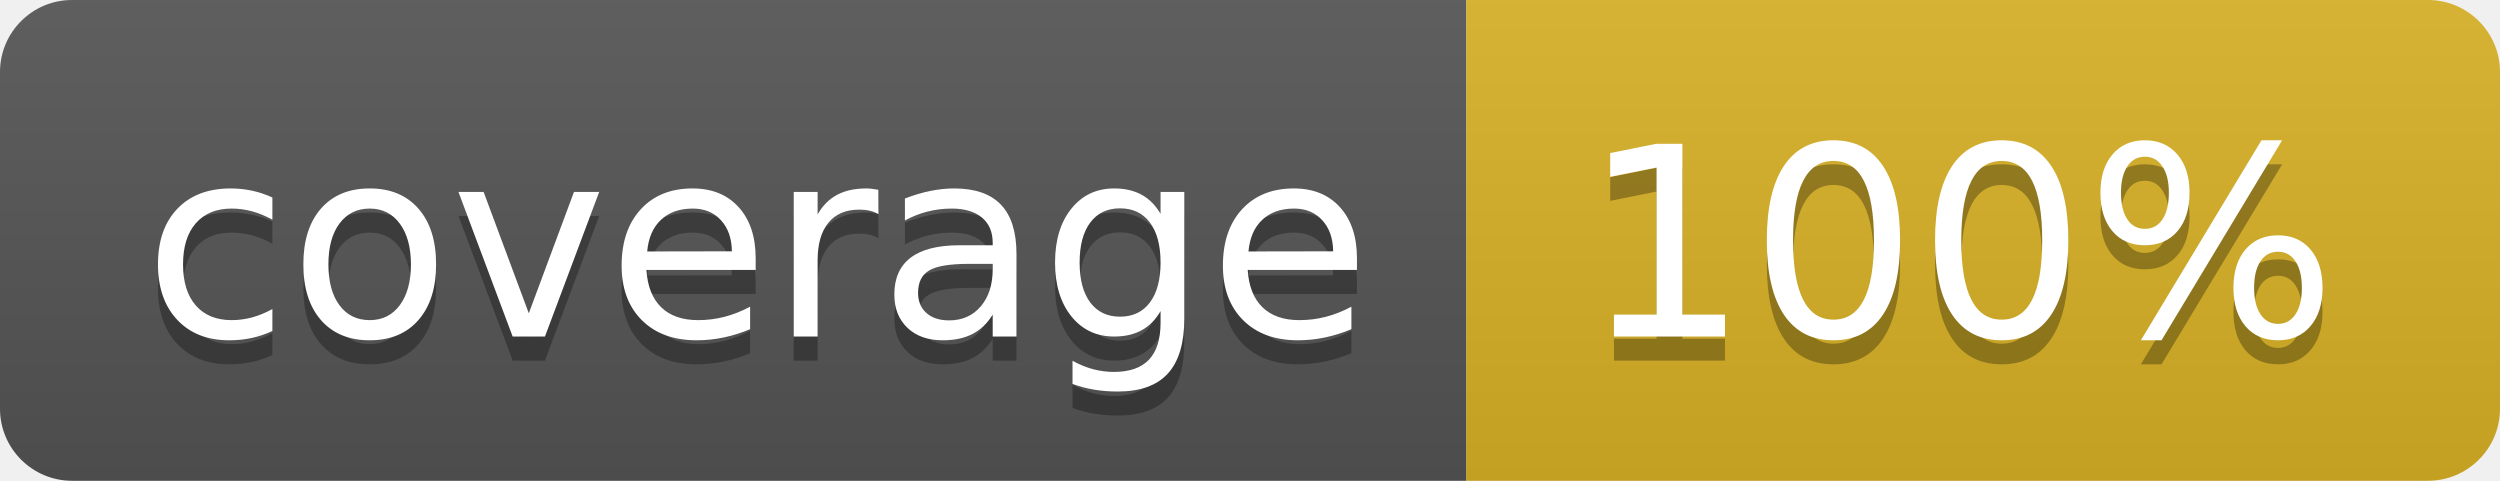
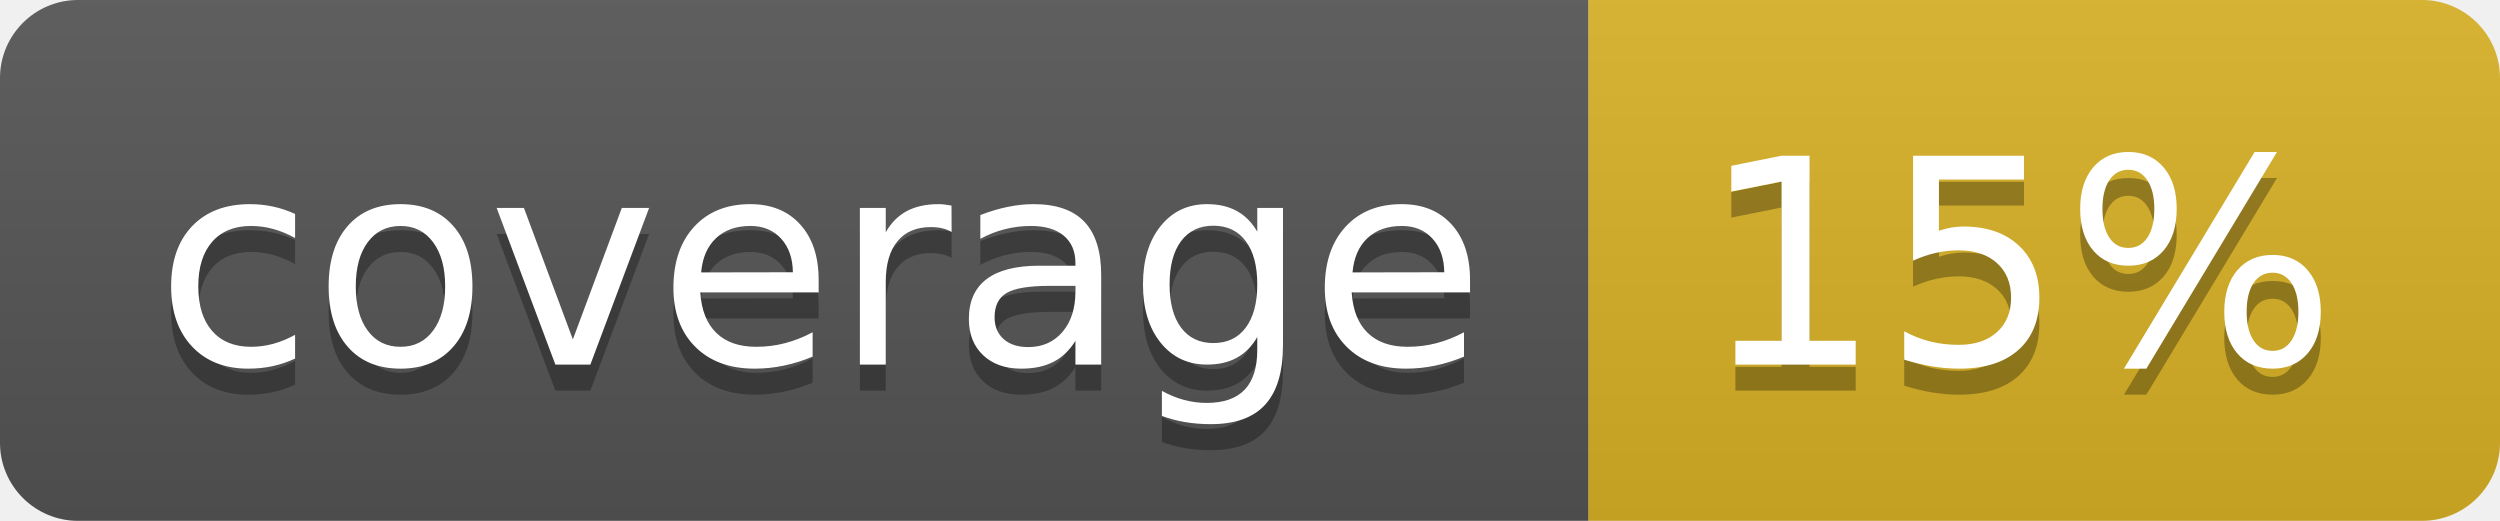
- <svg xmlns="http://www.w3.org/2000/svg" width="104" height="20">
+ <svg xmlns="http://www.w3.org/2000/svg" width="96" height="20">
  <linearGradient id="b" x2="0" y2="100%">
    <stop offset="0" stop-color="#bbb" stop-opacity=".1" />
    <stop offset="1" stop-opacity=".1" />
  </linearGradient>
  <clipPath id="a">
-     <rect width="104" height="20" rx="3" fill="#fff" />
+     <rect width="96" height="20" rx="3" fill="#fff" />
  </clipPath>
  <g clip-path="url(#a)">
    <path fill="#555" d="M0 0h61v20H0z" />
-     <path fill="#D9B226" d="M61 0h43v20H61z" />
-     <path fill="url(#b)" d="M0 0h104v20H0z" />
+     <path fill="#D9B226" d="M61 0h35v20H61z" />
+     <path fill="url(#b)" d="M0 0h96v20H0z" />
  </g>
  <g fill="#fff" text-anchor="middle" font-family="DejaVu Sans,Verdana,Geneva,sans-serif" font-size="110">
    <text x="315" y="150" fill="#010101" fill-opacity=".3" transform="scale(.1)" textLength="510">coverage</text>
    <text x="315" y="140" transform="scale(.1)" textLength="510">coverage</text>
-     <text x="815" y="150" fill="#010101" fill-opacity=".3" transform="scale(.1)" textLength="330">100%</text>
-     <text x="815" y="140" transform="scale(.1)" textLength="330">100%</text>
+     <text x="775" y="150" fill="#010101" fill-opacity=".3" transform="scale(.1)" textLength="250">15%</text>
+     <text x="775" y="140" transform="scale(.1)" textLength="250">15%</text>
  </g>
</svg>
